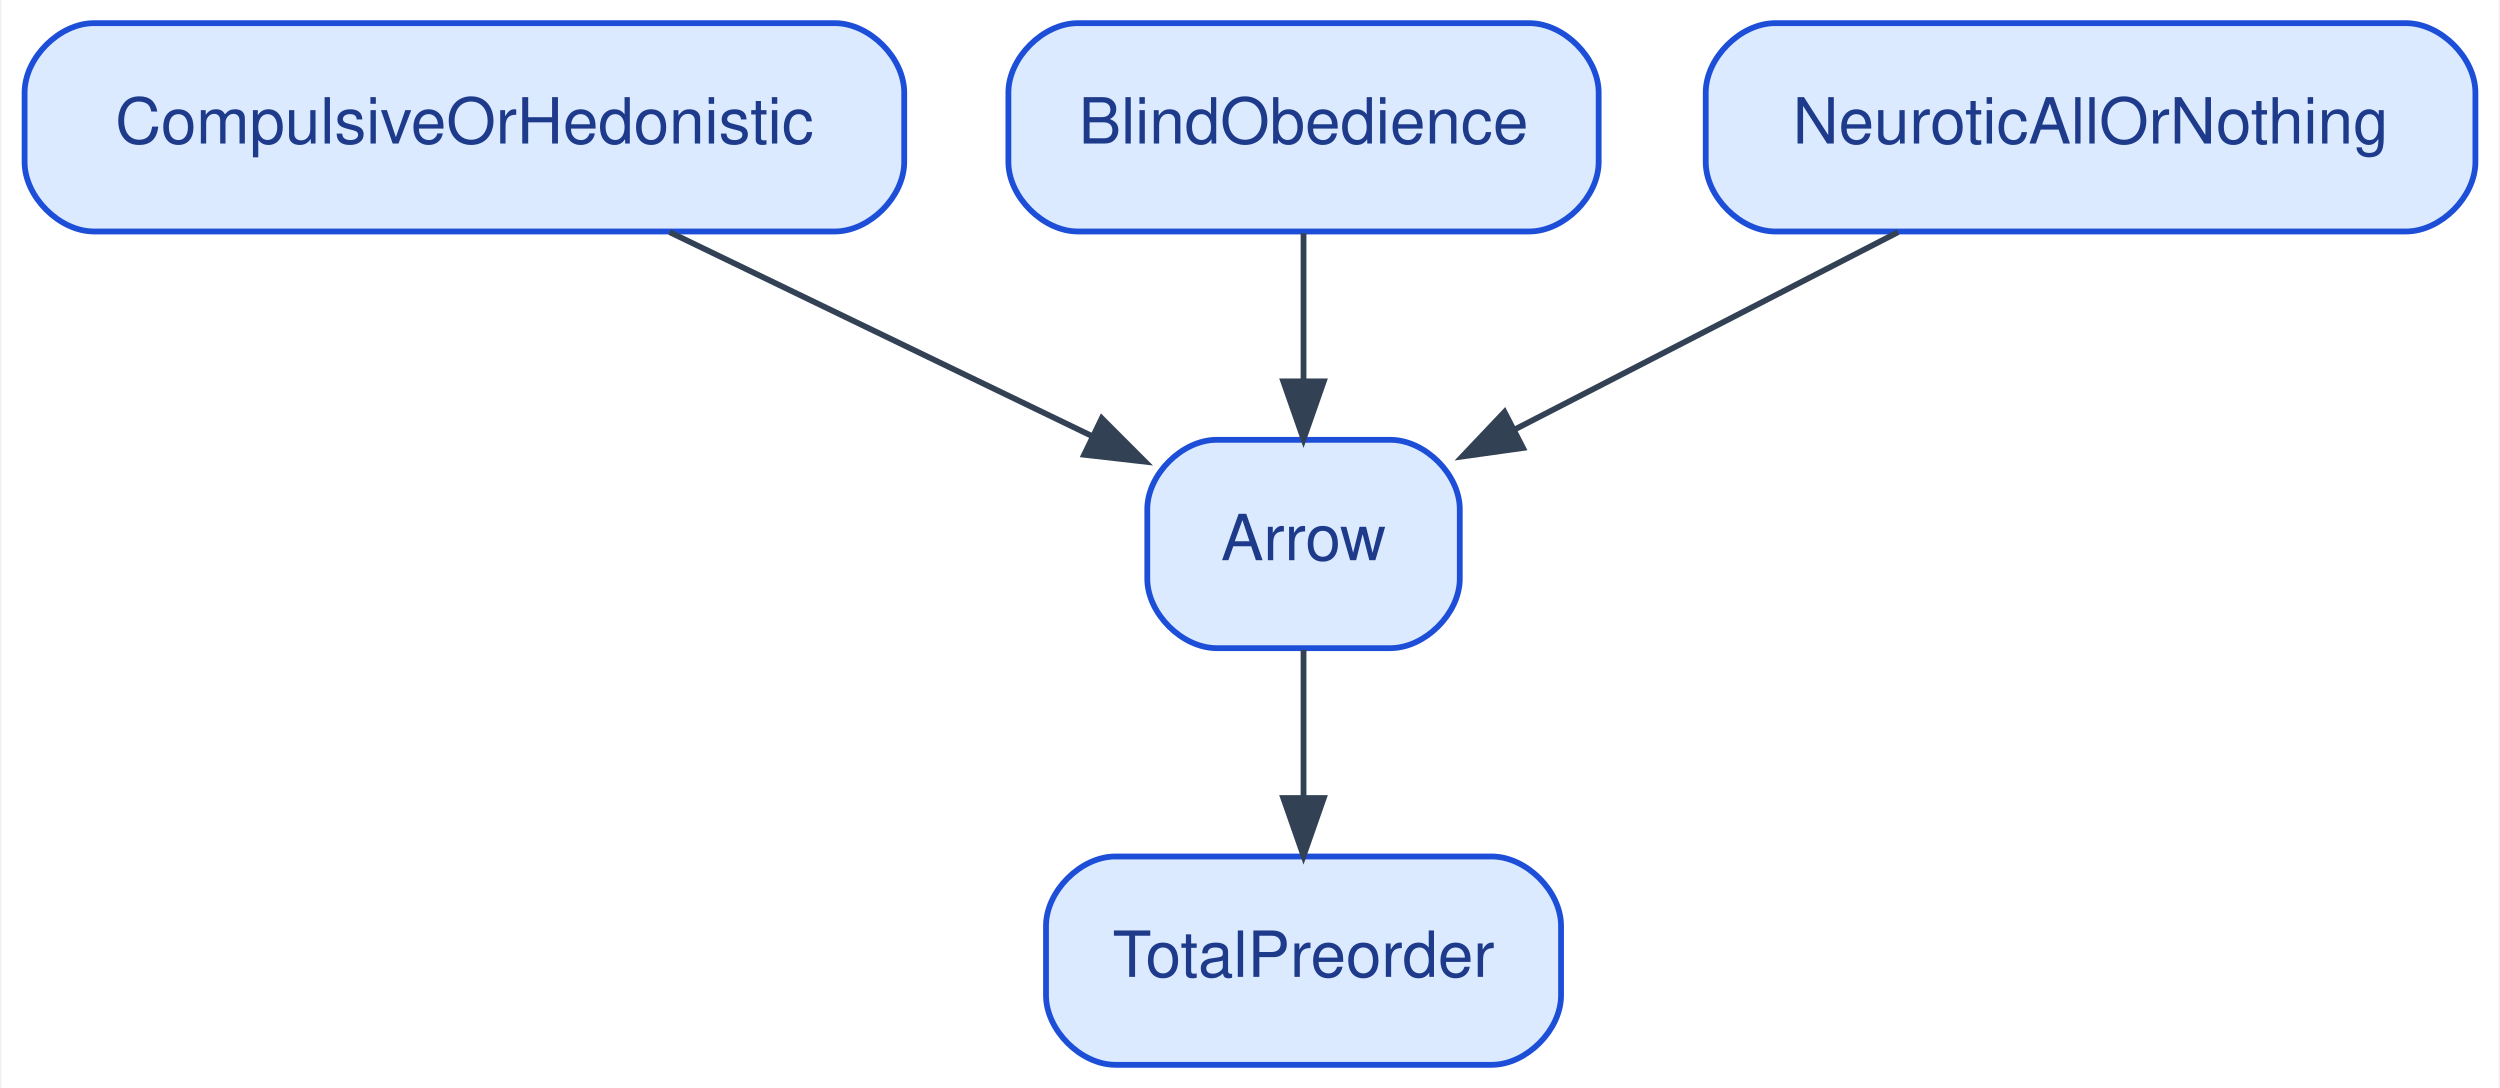
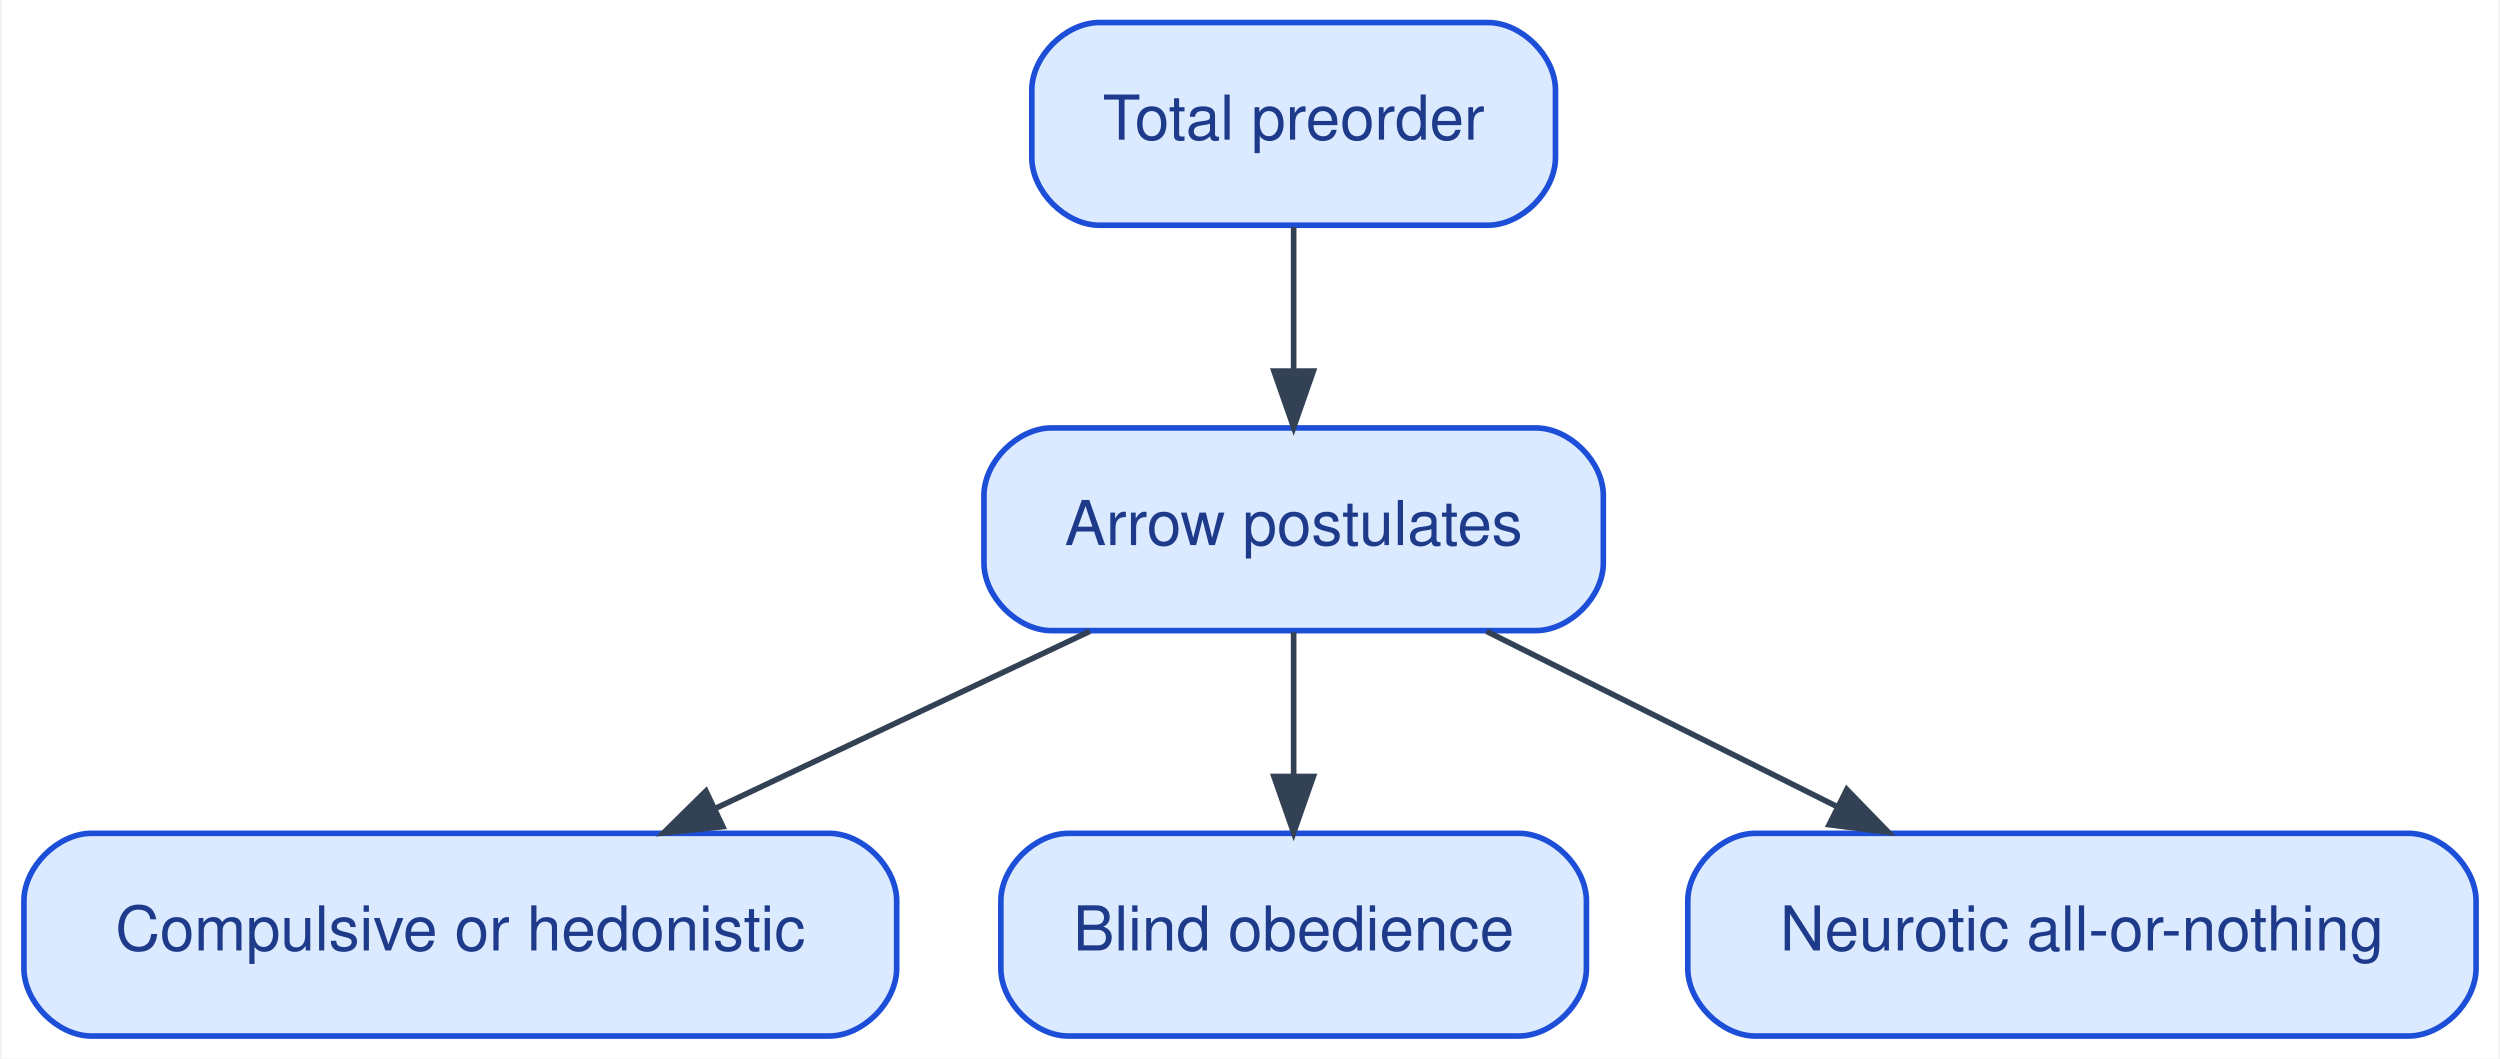
- <svg xmlns="http://www.w3.org/2000/svg" width="432pt" height="188pt" viewBox="0.00 0.00 431.50 188.00">
+ <svg xmlns="http://www.w3.org/2000/svg" width="444pt" height="188pt" viewBox="0.00 0.00 443.50 188.00">
  <g id="graph0" class="graph" transform="scale(1 1) rotate(0) translate(4 184)">
-     <polygon fill="white" stroke="transparent" points="-4,4 -4,-184 427.5,-184 427.5,4 -4,4" />
+     <polygon fill="white" stroke="transparent" points="-4,4 -4,-184 439.5,-184 439.5,4 -4,4" />
    <g id="node1" class="node">
-       <path fill="#dbeafe" stroke="#1d4ed8" d="M253.5,-36C253.5,-36 188.5,-36 188.5,-36 182.5,-36 176.5,-30 176.5,-24 176.5,-24 176.5,-12 176.5,-12 176.5,-6 182.5,0 188.5,0 188.5,0 253.5,0 253.5,0 259.5,0 265.5,-6 265.5,-12 265.5,-12 265.5,-24 265.5,-24 265.5,-30 259.5,-36 253.5,-36" />
-       <text text-anchor="middle" x="221" y="-15.2" font-family="Helvetica,sans-Serif" font-size="11.00" fill="#1e3a8a">TotalPreorder</text>
+       <path fill="#dbeafe" stroke="#1d4ed8" d="M260,-180C260,-180 191,-180 191,-180 185,-180 179,-174 179,-168 179,-168 179,-156 179,-156 179,-150 185,-144 191,-144 191,-144 260,-144 260,-144 266,-144 272,-150 272,-156 272,-156 272,-168 272,-168 272,-174 266,-180 260,-180" />
+       <text text-anchor="middle" x="225.5" y="-159.2" font-family="Helvetica,sans-Serif" font-size="11.00" fill="#1e3a8a">Total preorder</text>
    </g>
    <g id="node2" class="node">
-       <path fill="#dbeafe" stroke="#1d4ed8" d="M236,-108C236,-108 206,-108 206,-108 200,-108 194,-102 194,-96 194,-96 194,-84 194,-84 194,-78 200,-72 206,-72 206,-72 236,-72 236,-72 242,-72 248,-78 248,-84 248,-84 248,-96 248,-96 248,-102 242,-108 236,-108" />
-       <text text-anchor="middle" x="221" y="-87.2" font-family="Helvetica,sans-Serif" font-size="11.00" fill="#1e3a8a">Arrow</text>
+       <path fill="#dbeafe" stroke="#1d4ed8" d="M268.5,-108C268.5,-108 182.5,-108 182.5,-108 176.5,-108 170.5,-102 170.5,-96 170.5,-96 170.5,-84 170.5,-84 170.5,-78 176.5,-72 182.5,-72 182.5,-72 268.5,-72 268.5,-72 274.5,-72 280.5,-78 280.5,-84 280.5,-84 280.5,-96 280.5,-96 280.5,-102 274.5,-108 268.5,-108" />
+       <text text-anchor="middle" x="225.5" y="-87.2" font-family="Helvetica,sans-Serif" font-size="11.00" fill="#1e3a8a">Arrow postulates</text>
    </g>
    <g id="edge1" class="edge">
-       <path fill="none" stroke="#334155" d="M221,-71.7C221,-63.98 221,-54.71 221,-46.11" />
-       <polygon fill="#334155" stroke="#334155" points="224.5,-46.1 221,-36.1 217.5,-46.1 224.5,-46.1" />
+       <path fill="none" stroke="#334155" d="M225.5,-143.7C225.5,-135.98 225.5,-126.71 225.5,-118.11" />
+       <polygon fill="#334155" stroke="#334155" points="229,-118.1 225.5,-108.1 222,-118.1 229,-118.1" />
    </g>
    <g id="node3" class="node">
-       <path fill="#dbeafe" stroke="#1d4ed8" d="M140,-180C140,-180 12,-180 12,-180 6,-180 0,-174 0,-168 0,-168 0,-156 0,-156 0,-150 6,-144 12,-144 12,-144 140,-144 140,-144 146,-144 152,-150 152,-156 152,-156 152,-168 152,-168 152,-174 146,-180 140,-180" />
-       <text text-anchor="middle" x="76" y="-159.2" font-family="Helvetica,sans-Serif" font-size="11.00" fill="#1e3a8a">CompulsiveOrHedonistic</text>
+       <path fill="#dbeafe" stroke="#1d4ed8" d="M143,-36C143,-36 12,-36 12,-36 6,-36 0,-30 0,-24 0,-24 0,-12 0,-12 0,-6 6,0 12,0 12,0 143,0 143,0 149,0 155,-6 155,-12 155,-12 155,-24 155,-24 155,-30 149,-36 143,-36" />
+       <text text-anchor="middle" x="77.5" y="-15.2" font-family="Helvetica,sans-Serif" font-size="11.00" fill="#1e3a8a">Compulsive or hedonistic</text>
    </g>
    <g id="edge2" class="edge">
-       <path fill="none" stroke="#334155" d="M111.47,-143.88C133.63,-133.18 162.09,-119.44 184.44,-108.65" />
-       <polygon fill="#334155" stroke="#334155" points="186.13,-111.72 193.62,-104.22 183.09,-105.42 186.13,-111.72" />
+       <path fill="none" stroke="#334155" d="M189.3,-71.88C169.24,-62.39 144.13,-50.51 122.79,-40.42" />
+       <polygon fill="#334155" stroke="#334155" points="124.12,-37.18 113.59,-36.07 121.13,-43.51 124.12,-37.18" />
    </g>
    <g id="node4" class="node">
-       <path fill="#dbeafe" stroke="#1d4ed8" d="M260,-180C260,-180 182,-180 182,-180 176,-180 170,-174 170,-168 170,-168 170,-156 170,-156 170,-150 176,-144 182,-144 182,-144 260,-144 260,-144 266,-144 272,-150 272,-156 272,-156 272,-168 272,-168 272,-174 266,-180 260,-180" />
-       <text text-anchor="middle" x="221" y="-159.2" font-family="Helvetica,sans-Serif" font-size="11.00" fill="#1e3a8a">BlindObedience</text>
+       <path fill="#dbeafe" stroke="#1d4ed8" d="M265.5,-36C265.5,-36 185.5,-36 185.5,-36 179.5,-36 173.5,-30 173.5,-24 173.5,-24 173.5,-12 173.5,-12 173.5,-6 179.5,0 185.5,0 185.5,0 265.5,0 265.5,0 271.5,0 277.5,-6 277.5,-12 277.5,-12 277.5,-24 277.5,-24 277.5,-30 271.5,-36 265.5,-36" />
+       <text text-anchor="middle" x="225.5" y="-15.2" font-family="Helvetica,sans-Serif" font-size="11.00" fill="#1e3a8a">Blind obedience</text>
    </g>
    <g id="edge3" class="edge">
-       <path fill="none" stroke="#334155" d="M221,-143.7C221,-135.98 221,-126.71 221,-118.11" />
-       <polygon fill="#334155" stroke="#334155" points="224.5,-118.1 221,-108.1 217.5,-118.1 224.5,-118.1" />
+       <path fill="none" stroke="#334155" d="M225.5,-71.7C225.5,-63.98 225.5,-54.71 225.5,-46.11" />
+       <polygon fill="#334155" stroke="#334155" points="229,-46.1 225.5,-36.1 222,-46.1 229,-46.1" />
    </g>
    <g id="node5" class="node">
-       <path fill="#dbeafe" stroke="#1d4ed8" d="M411.5,-180C411.5,-180 302.5,-180 302.5,-180 296.5,-180 290.5,-174 290.5,-168 290.5,-168 290.5,-156 290.5,-156 290.5,-150 296.5,-144 302.5,-144 302.5,-144 411.5,-144 411.5,-144 417.5,-144 423.5,-150 423.5,-156 423.5,-156 423.5,-168 423.5,-168 423.5,-174 417.5,-180 411.5,-180" />
-       <text text-anchor="middle" x="357" y="-159.2" font-family="Helvetica,sans-Serif" font-size="11.00" fill="#1e3a8a">NeuroticAllOrNothing</text>
+       <path fill="#dbeafe" stroke="#1d4ed8" d="M423.5,-36C423.5,-36 307.5,-36 307.5,-36 301.5,-36 295.5,-30 295.5,-24 295.5,-24 295.5,-12 295.5,-12 295.5,-6 301.5,0 307.5,0 307.5,0 423.5,0 423.5,0 429.5,0 435.5,-6 435.5,-12 435.5,-12 435.5,-24 435.5,-24 435.5,-30 429.5,-36 423.5,-36" />
+       <text text-anchor="middle" x="365.5" y="-15.2" font-family="Helvetica,sans-Serif" font-size="11.00" fill="#1e3a8a">Neurotic all-or-nothing</text>
    </g>
    <g id="edge4" class="edge">
-       <path fill="none" stroke="#334155" d="M323.73,-143.88C303.68,-133.56 278.13,-120.4 257.52,-109.8" />
-       <polygon fill="#334155" stroke="#334155" points="258.93,-106.59 248.44,-105.12 255.73,-112.81 258.93,-106.59" />
+       <path fill="none" stroke="#334155" d="M259.75,-71.88C278.56,-62.47 302.08,-50.71 322.17,-40.67" />
+       <polygon fill="#334155" stroke="#334155" points="323.74,-43.79 331.12,-36.19 320.61,-37.53 323.74,-43.79" />
    </g>
  </g>
</svg>
